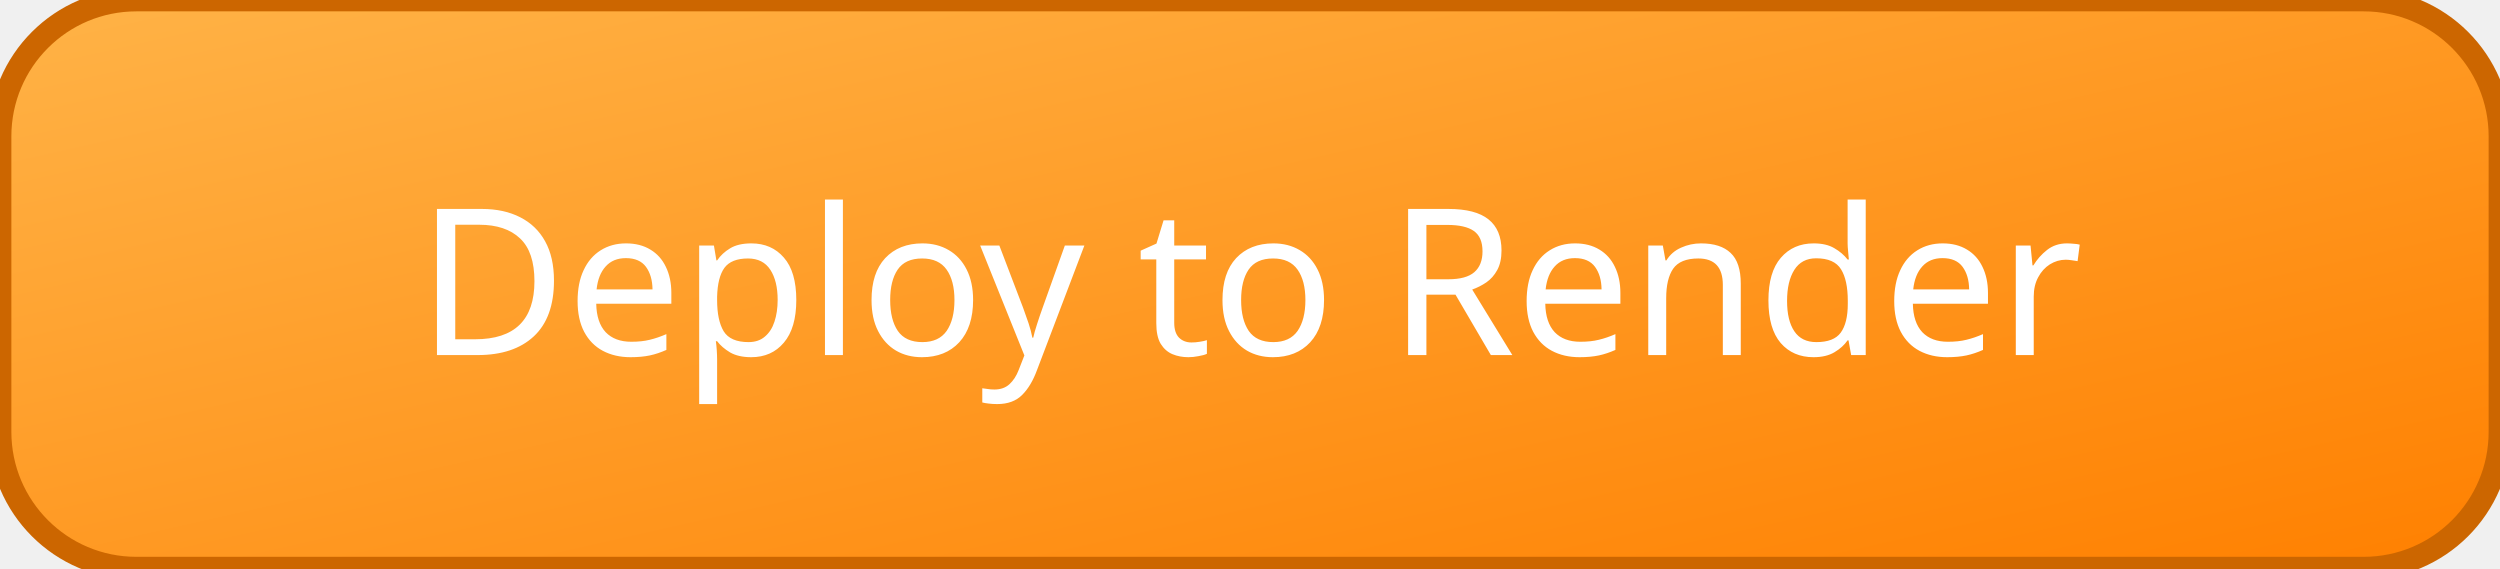
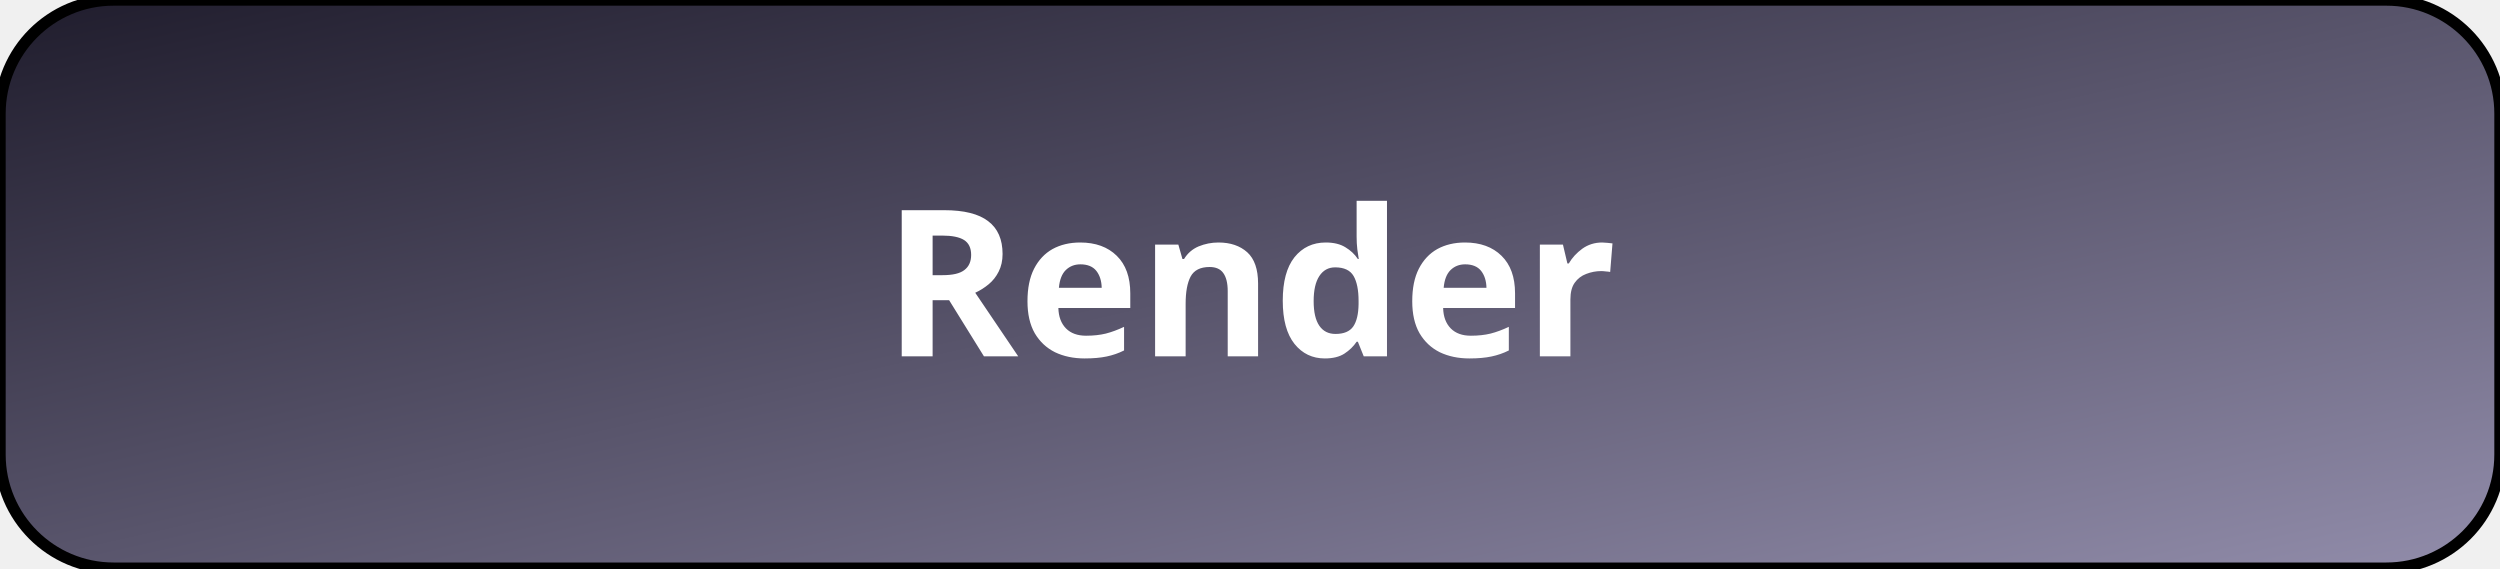
<svg xmlns="http://www.w3.org/2000/svg" width="220" height="50" viewBox="0 0 220 50">
  <defs>
-     <linearGradient id="garfieldGradient" x1="0%" y1="0%" x2="100%" y2="100%">
-       <stop offset="0%" style="stop-color:#FFB347; stop-opacity:1" />
-       <stop offset="100%" style="stop-color:#FF8000; stop-opacity:1" />
+     <linearGradient id="coolGradient" x1="0%" y1="0%" x2="100%" y2="100%">
+       <stop offset="0%" style="stop-color:#1f1c2c; stop-opacity:1" />
+       <stop offset="100%" style="stop-color:#928DAB; stop-opacity:1" />
    </linearGradient>
  </defs>
-   <rect rx="12" width="220" height="50" fill="url(#garfieldGradient)" stroke="#CC6600" stroke-width="2" />
-   <text x="50%" y="50%" dominant-baseline="middle" text-anchor="middle" font-family="Arial Black, sans-serif" font-size="18" fill="#fff">
-     Deploy to Render
+   <rect rx="10" width="220" height="50" fill="url(#coolGradient)" stroke="#000" stroke-width="1" />
+   <text x="50%" y="50%" dominant-baseline="middle" text-anchor="middle" font-family="Segoe UI, sans-serif" font-size="18" font-weight="600" fill="#ffffff">
+     Render
  </text>
</svg>
